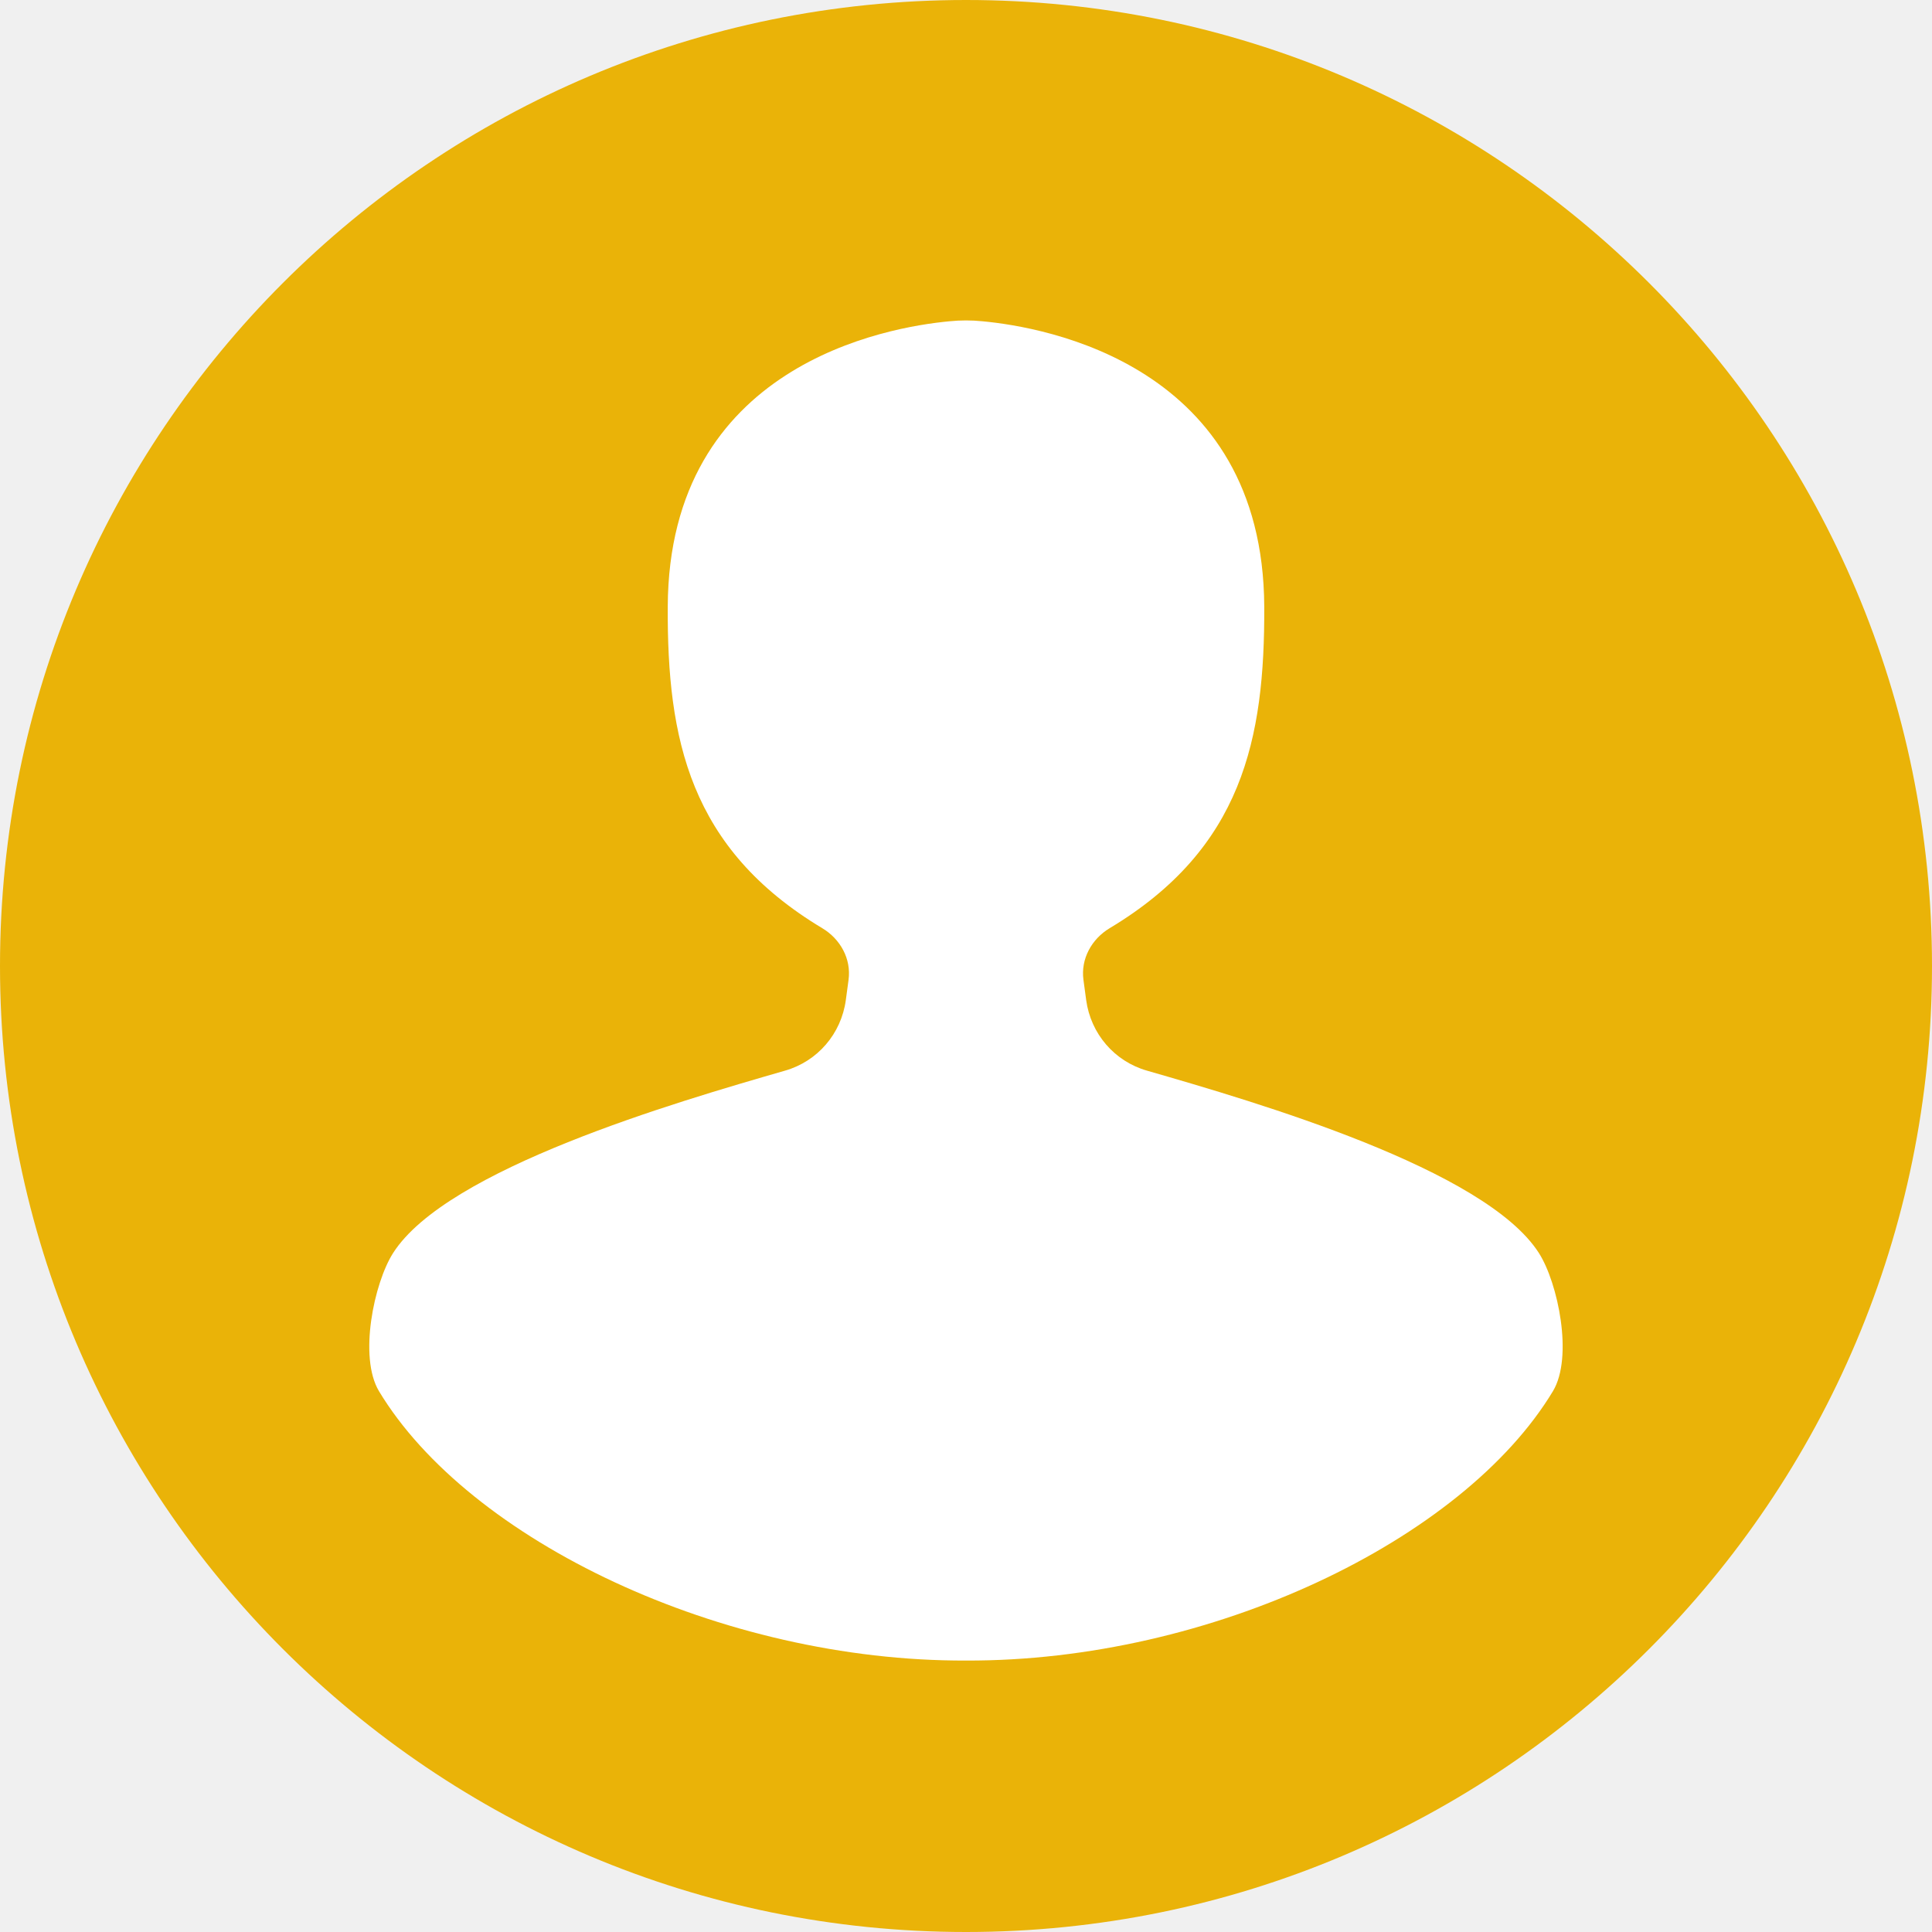
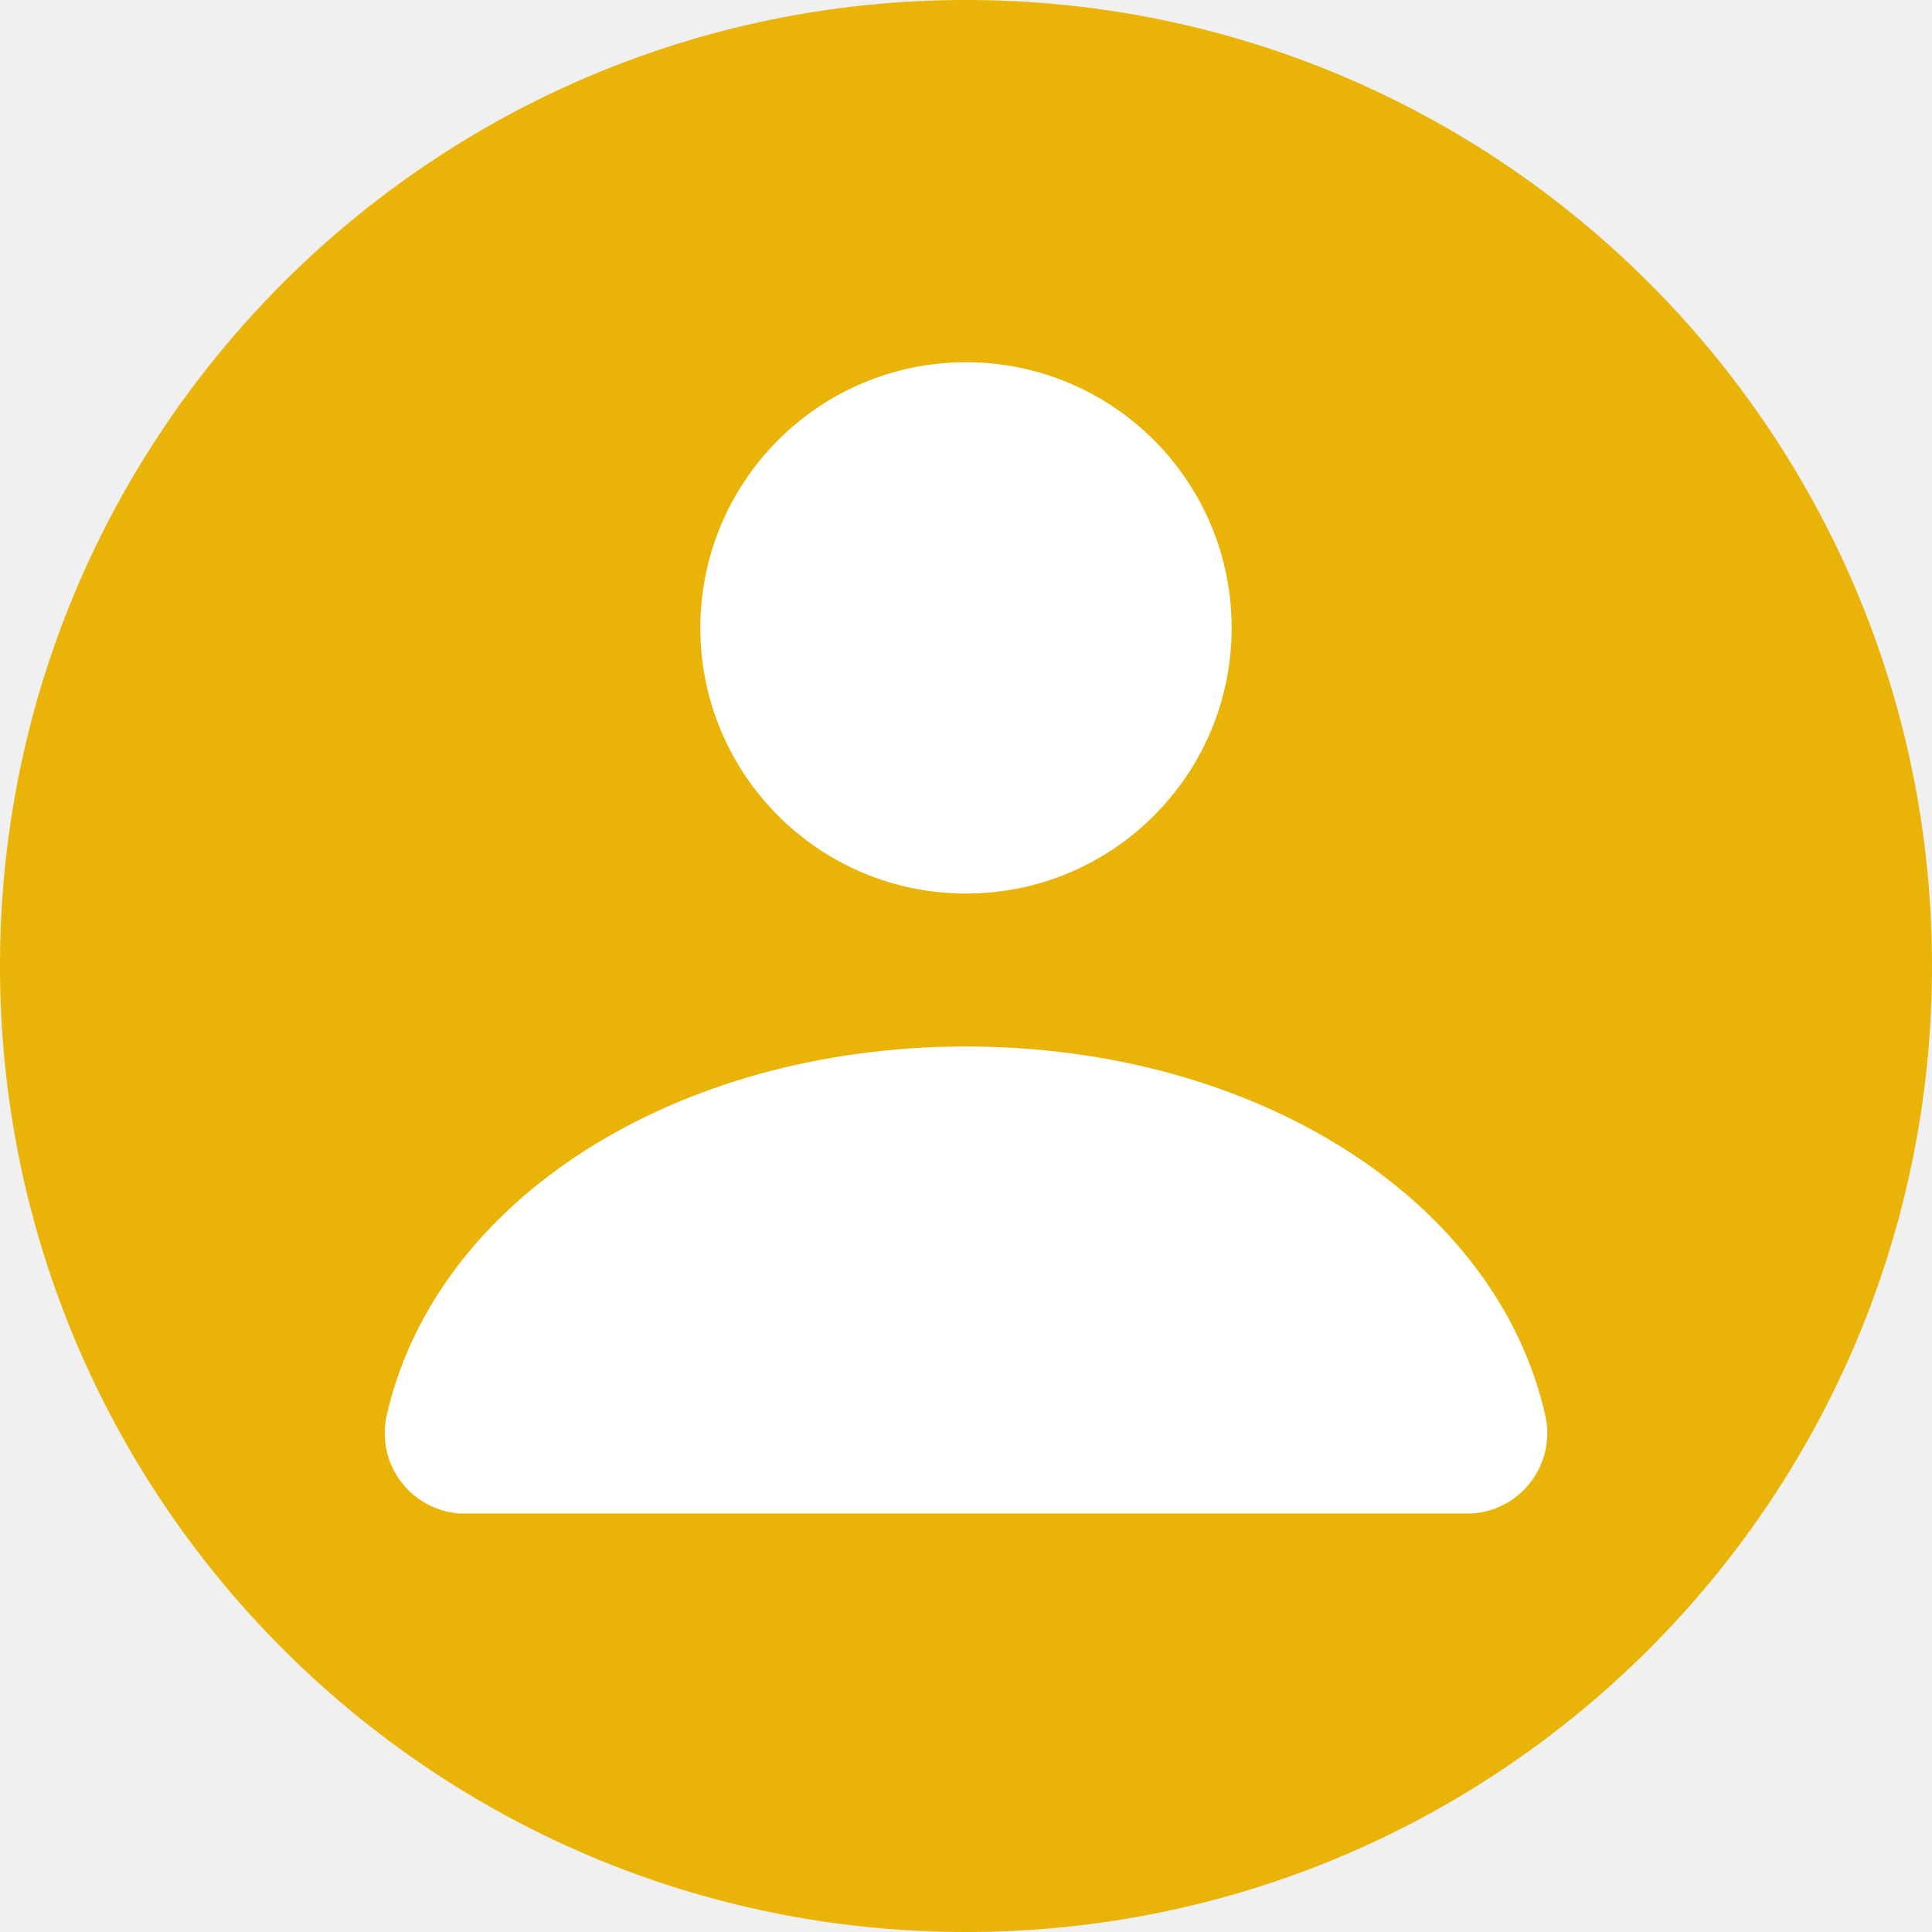
<svg xmlns="http://www.w3.org/2000/svg" viewBox="0 0 24 24" width="24" height="24">
  <circle cx="12" cy="12" r="12" fill="#eab308" />
-   <path d="M19.117 15.566C18.45 14.521 15.613 13.693 14.248 13.3C13.843 13.184 13.55 12.841 13.493 12.424L13.459 12.172C13.424 11.912 13.56 11.665 13.785 11.53C15.435 10.54 15.712 9.178 15.705 7.536C15.691 4.531 12.98 4.063 12.205 3.991C12.067 3.977 11.933 3.977 11.795 3.991C11.019 4.063 8.308 4.531 8.295 7.536C8.287 9.178 8.564 10.54 10.214 11.53C10.44 11.665 10.576 11.912 10.541 12.172L10.507 12.424C10.45 12.841 10.157 13.184 9.752 13.3C8.387 13.693 5.549 14.521 4.883 15.566C4.646 15.938 4.453 16.858 4.708 17.282C5.826 19.137 8.964 20.639 12 20.628C15.036 20.639 18.173 19.137 19.291 17.282C19.546 16.858 19.354 15.938 19.117 15.566" fill="#ffffff" />
+   <circle cx="12" cy="7.8" r="3.3" fill="#fff" />
+   <path d="M12 13c-3.6 0-6.6 1.9-7.2 4.6a1 1 0 0 0 .9 1.2h12.6a1 1 0 0 0 .9-1.2c-.6-2.7-3.6-4.6-7.2-4.6z" fill="#fff" />
</svg>
